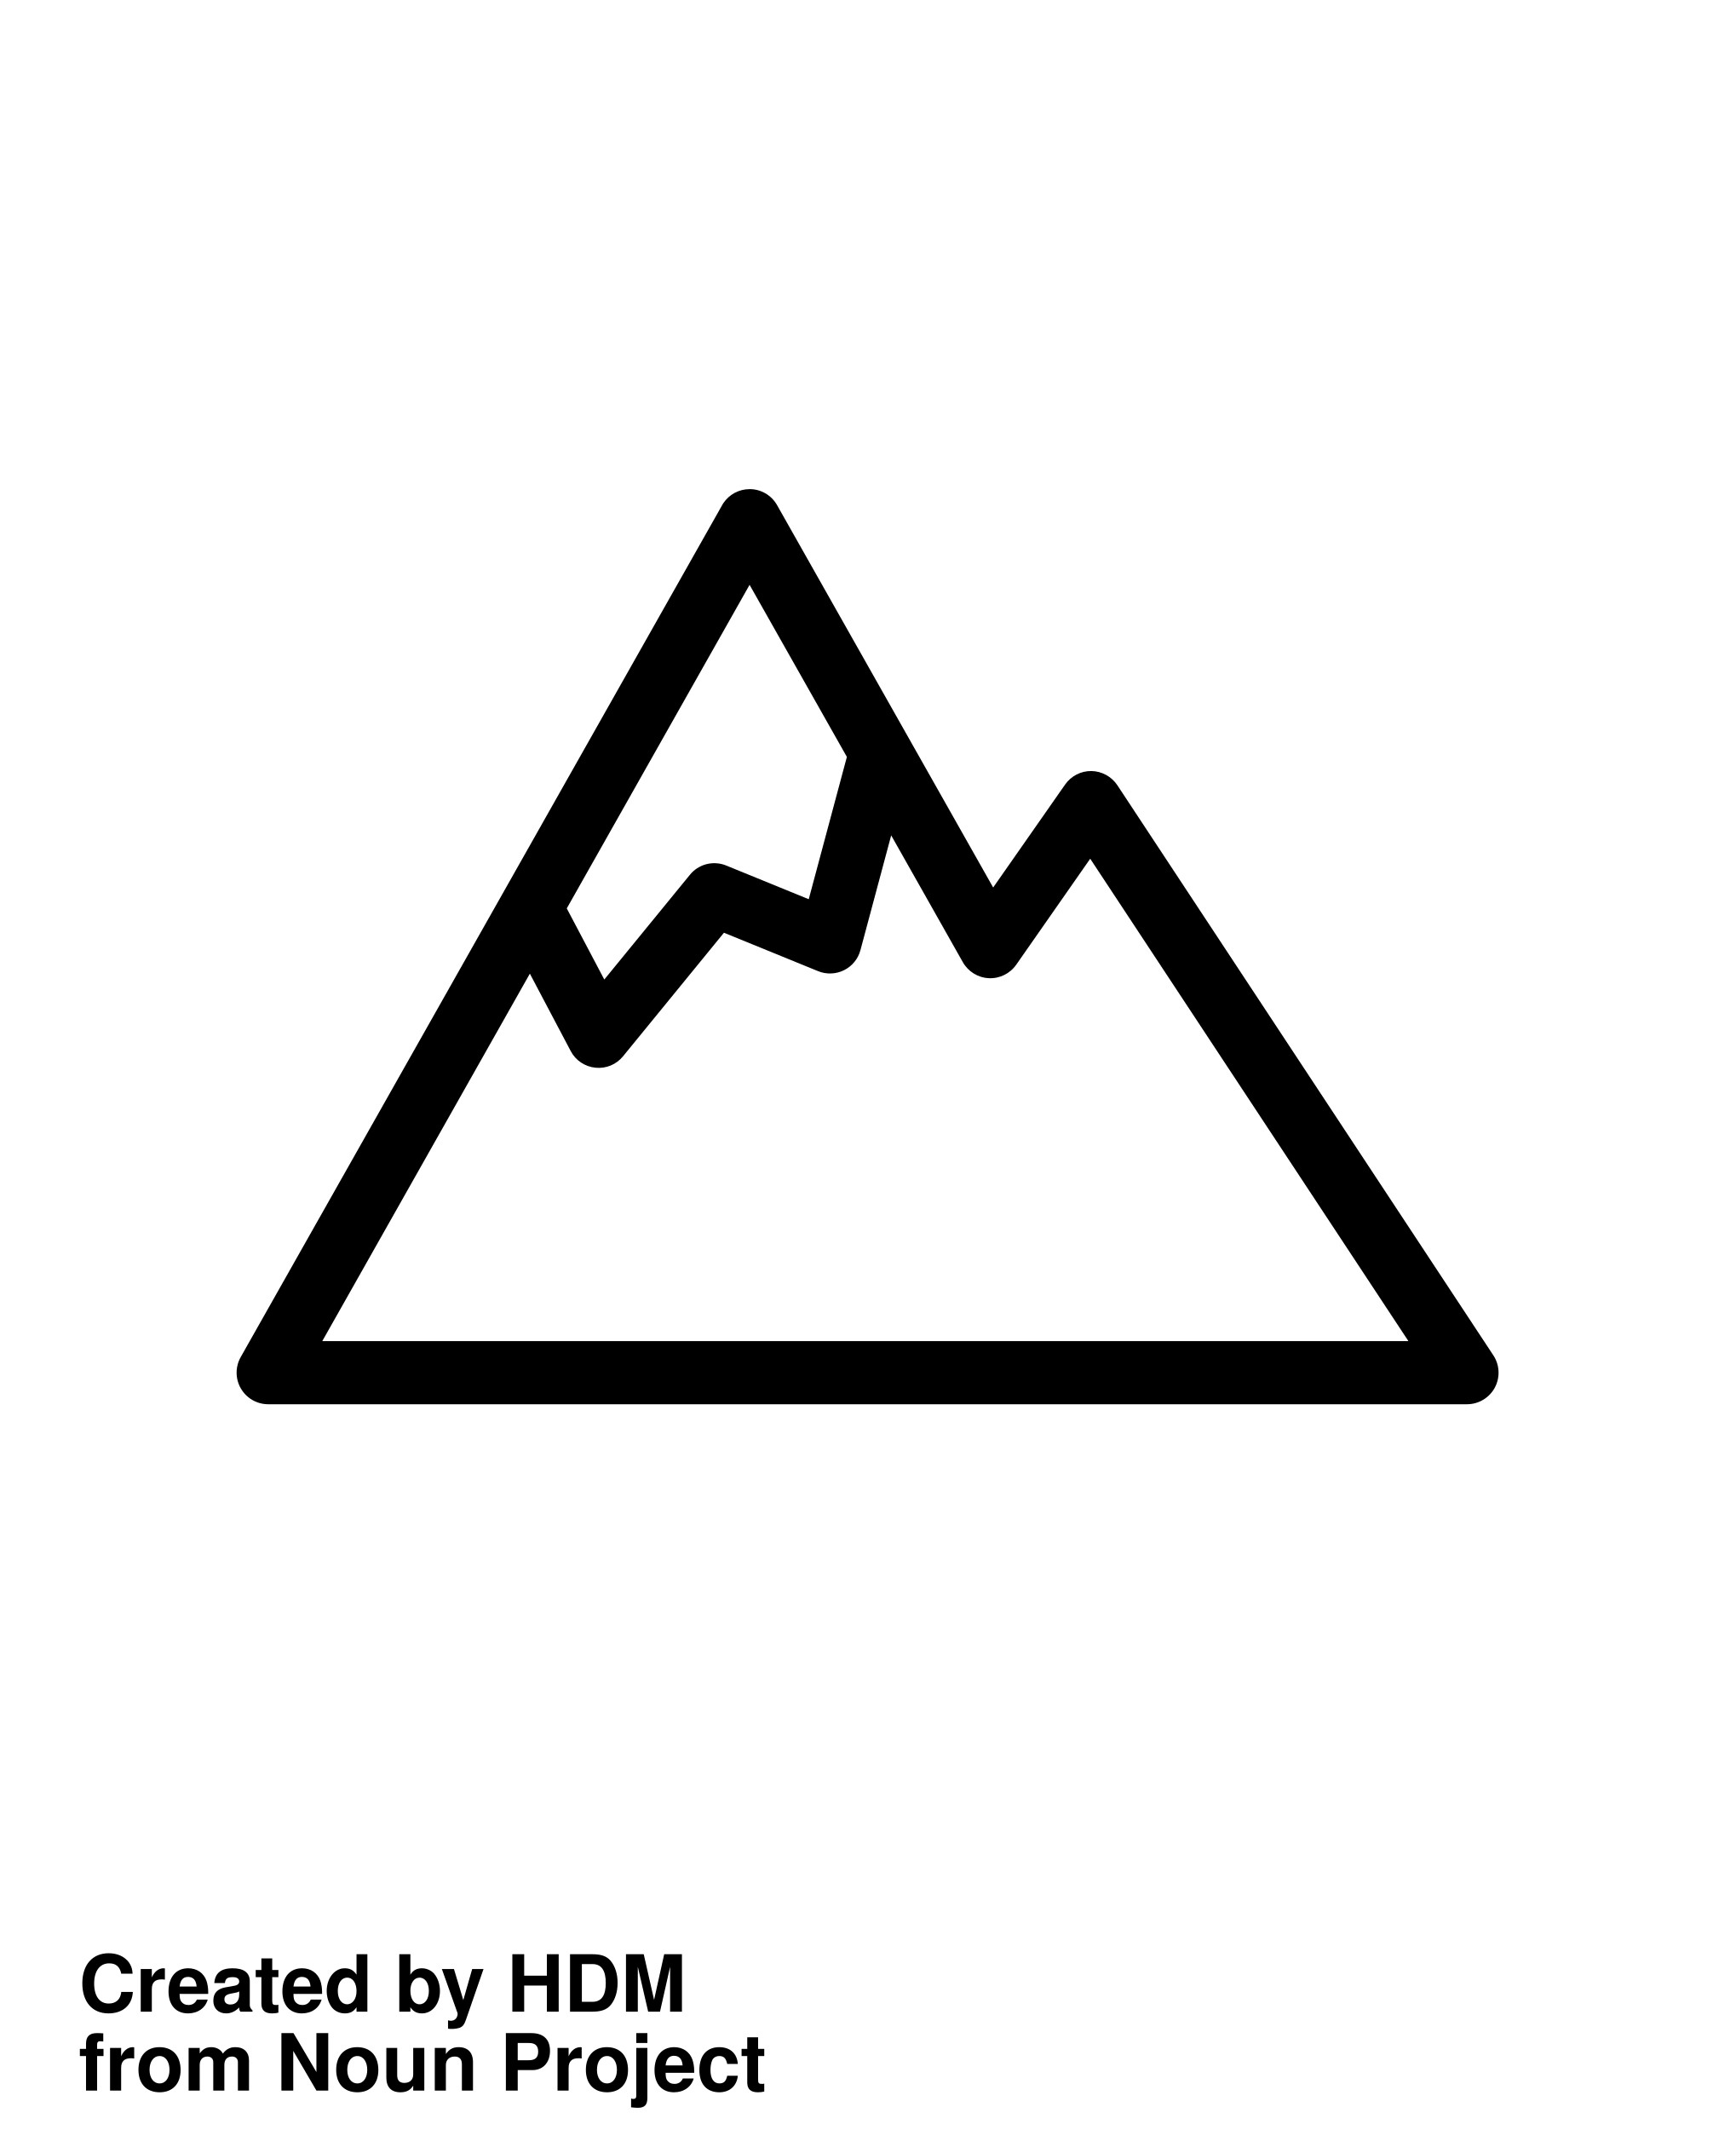
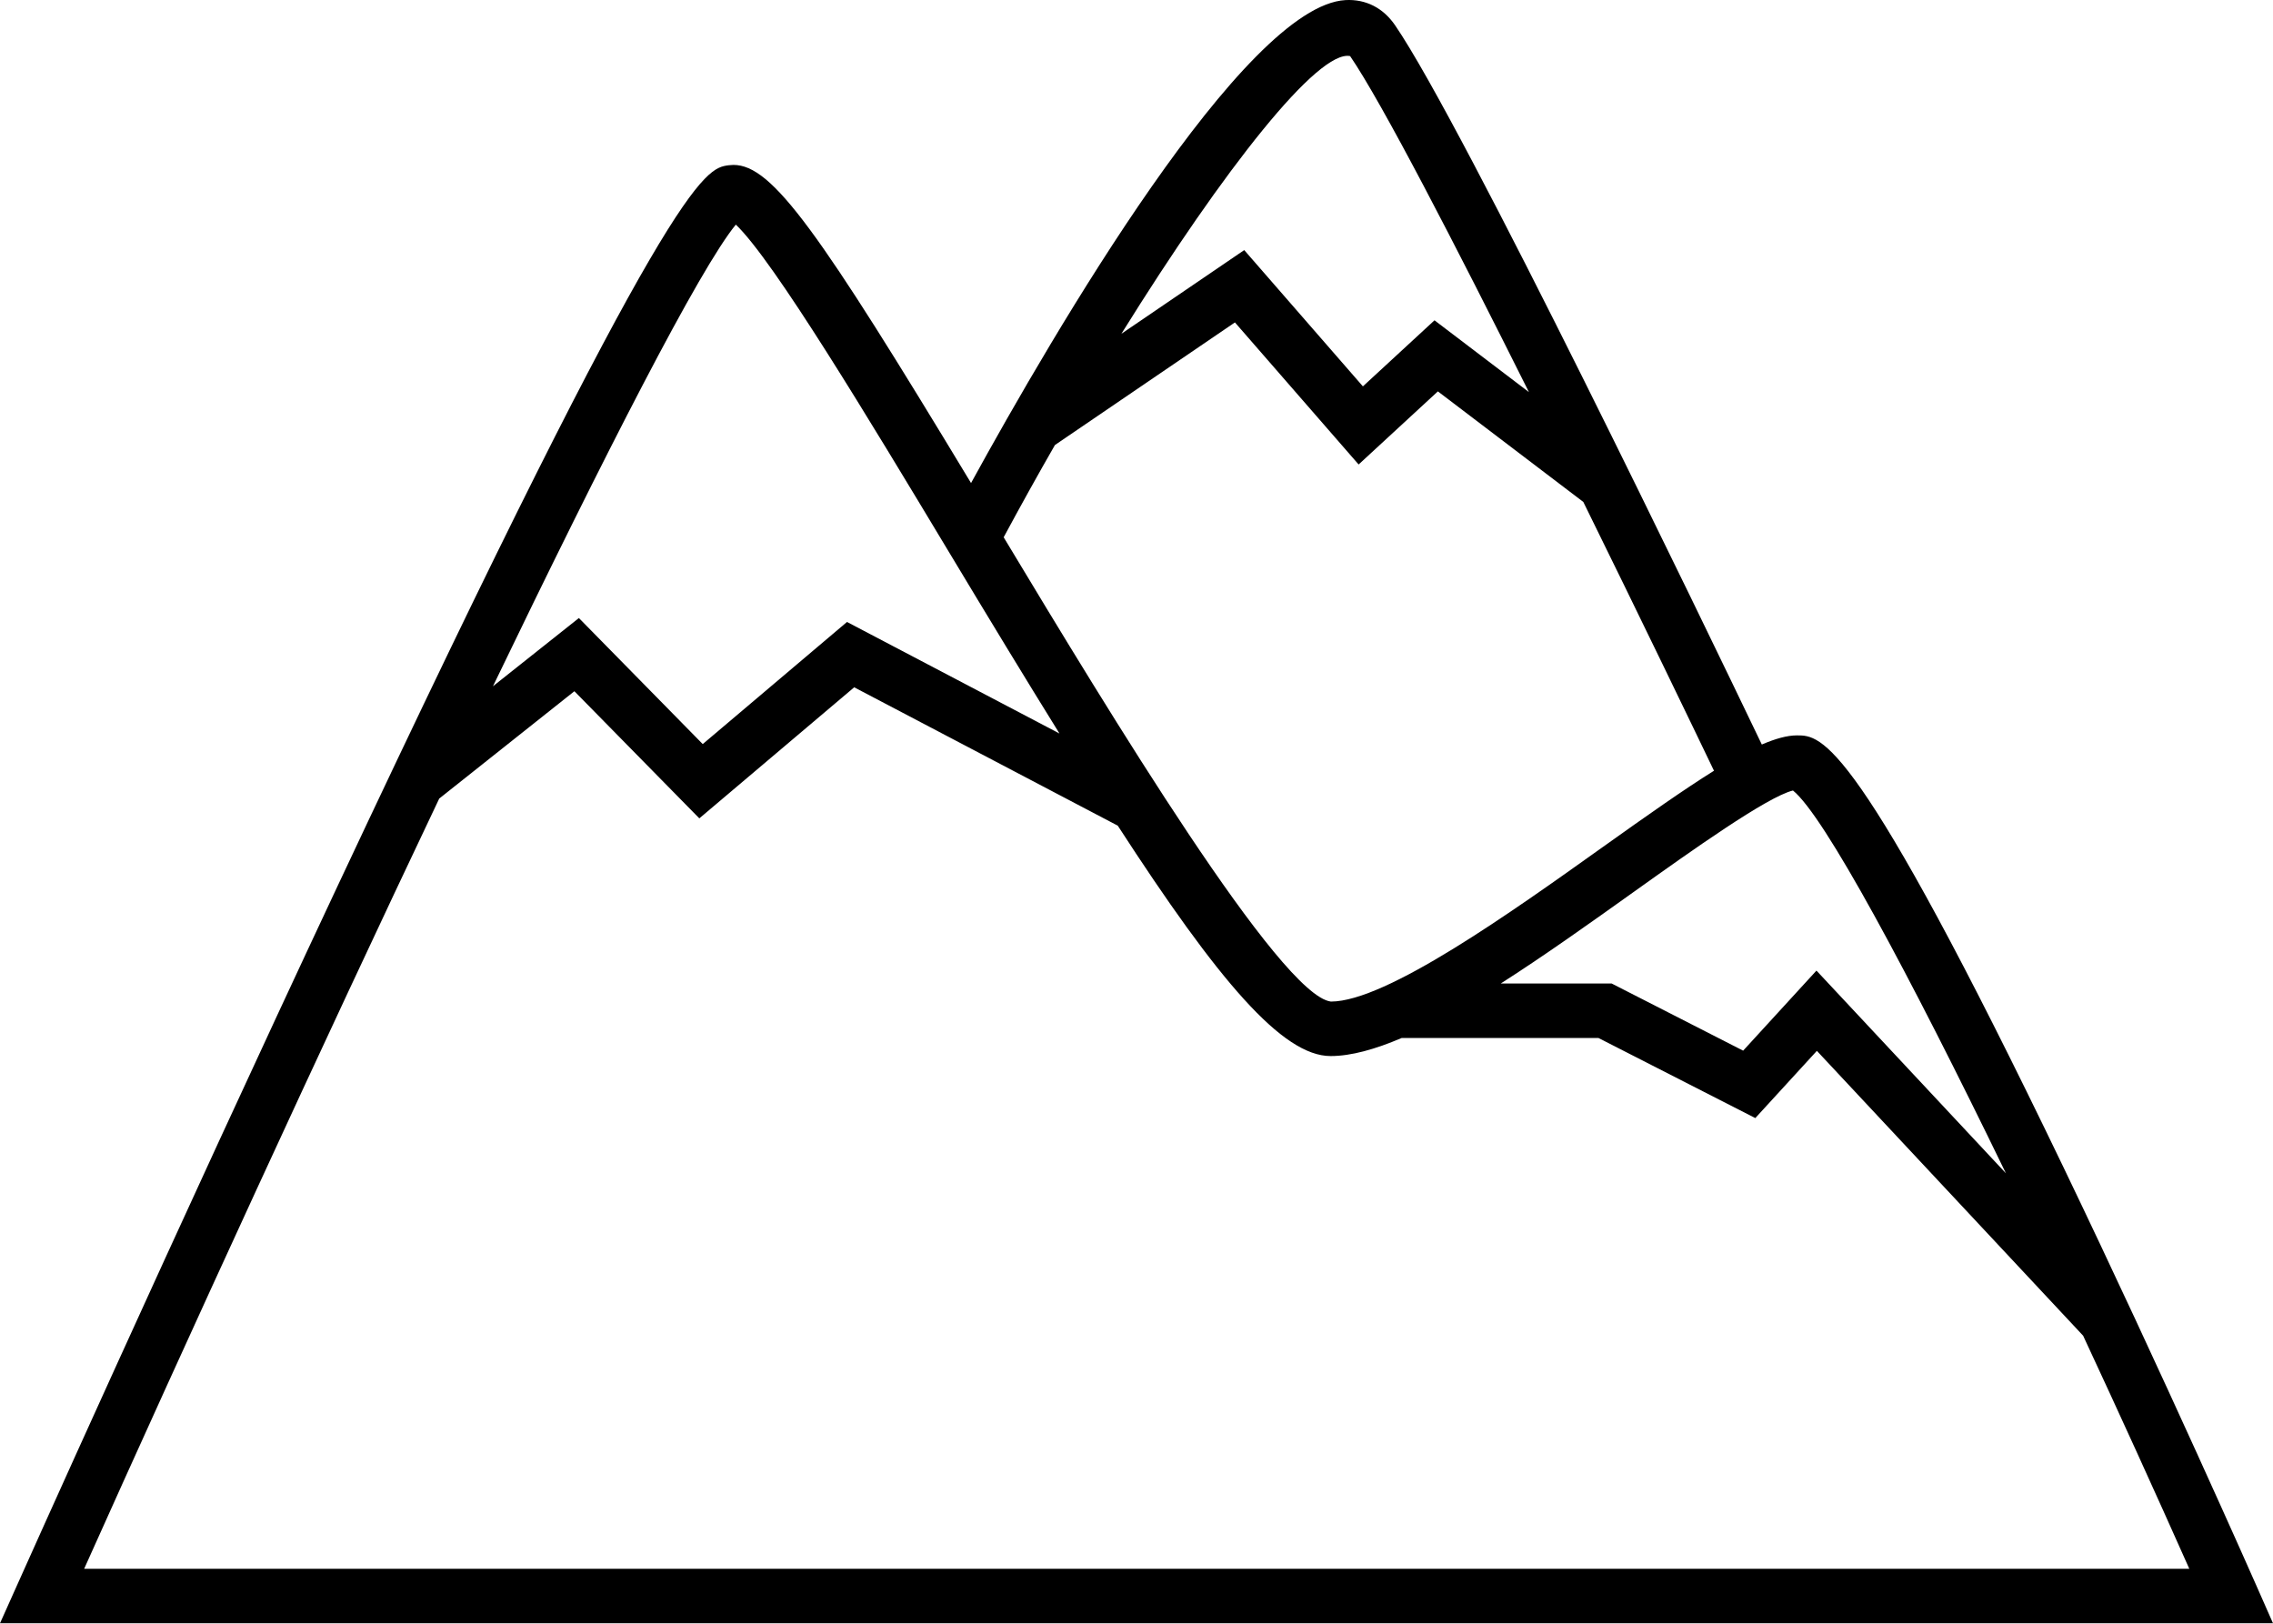
- <svg xmlns="http://www.w3.org/2000/svg" version="1.1" viewBox="-5.0 -10.0 110.0 135.0">
-   <path d="m42.52 21c0.723 0 1.387 0.387 1.742 1.016l13.699 24.234 4.562-6.527c0.379-0.543 1.004-0.863 1.664-0.855 0.664 0.012 1.277 0.348 1.645 0.898l23.836 36.133c0.406 0.613 0.441 1.402 0.094 2.051-0.352 0.648-1.027 1.051-1.762 1.051h-76c-0.711 0-1.367-0.379-1.727-0.992-0.359-0.613-0.363-1.371-0.016-1.992l30.523-54 0.066-0.113c0.371-0.562 0.996-0.902 1.672-0.902zm7.027 29.219c-0.148 0.555-0.527 1.02-1.043 1.273-0.512 0.254-1.113 0.277-1.645 0.059l-5.965-2.434-6.398 7.832c-0.422 0.52-1.078 0.793-1.746 0.723-0.668-0.066-1.258-0.461-1.57-1.055l-2.59-4.906-13.16 23.289h68.855l-20.172-30.574-4.691 6.719c-0.395 0.562-1.051 0.887-1.738 0.852-0.684-0.031-1.305-0.414-1.645-1.012l-4.543-8.039zm-18.617-2.644 2.379 4.508 5.426-6.637 0.109-0.125c0.562-0.586 1.43-0.773 2.191-0.465l5.234 2.137 2.418-9.02-6.168-10.906z" />
-   <text x="0.0" y="117.5" font-size="5.0" font-weight="bold" font-family="Arbeit Regular, Helvetica, Arial-Unicode, Arial, Sans-serif" fill="#000000">Created by HDM</text>
-   <text x="0.0" y="122.5" font-size="5.0" font-weight="bold" font-family="Arbeit Regular, Helvetica, Arial-Unicode, Arial, Sans-serif" fill="#000000">from Noun Project</text>
+ <svg xmlns="http://www.w3.org/2000/svg" version="1.1" x="0px" y="0px" viewBox="0 0 83.395 59.551" enable-background="new 0 0 90 90" xml:space="preserve" id="svg2" width="83.395" height="59.551">
+   <defs id="defs2" />
+   <path fill="#000000" d="m 65.927,26.978 c -0.359,0 -0.789,0.121 -1.287,0.335 -2.099,-4.375 -10.949,-22.728 -13.455,-26.386 -0.436,-0.636 -1.07,-0.963 -1.818,-0.924 C 45.66,0.208 38.69,12.137 35.627,17.721 30.032,8.454 28.336,6.05 26.91,6.05 l -0.184,0.013 c -0.869,0.124 -2.061,0.294 -14.342,26.445 -5.96,12.693 -11.697,25.507 -11.753,25.635 L 0,59.551 h 83.395 l -0.619,-1.403 c -0.033,-0.077 -3.422,-7.746 -7.064,-15.317 -7.63,-15.853 -8.876,-15.853 -9.785,-15.853 z m -0.144,2.022 c 1.14,0.918 4.221,6.641 7.812,14.042 l -6.95,-7.435 -2.69,2.937 -4.827,-2.465 h -4.064 c 1.582,-1.01 3.25,-2.197 4.896,-3.372 2.073,-1.479 4.872,-3.475 5.823,-3.707 z M 49.535,2.058 c 1.166,1.701 3.861,6.921 6.56,12.326 l -3.464,-2.633 -2.627,2.423 L 45.65,9.175 41.143,12.245 C 44.947,6.129 48.375,1.816 49.535,2.058 Z m -10.83,14.268 6.604,-4.498 4.538,5.212 2.908,-2.682 5.336,4.056 c 2.136,4.339 4.012,8.232 4.794,9.861 -1.099,0.687 -2.43,1.623 -4.087,2.804 -3.351,2.39 -7.94,5.663 -9.968,5.664 -1.851,-0.228 -8.076,-10.502 -12.006,-17.033 0.621,-1.153 1.25,-2.285 1.881,-3.384 z M 26.997,8.24 c 1.384,1.313 4.909,7.174 7.786,11.956 1.504,2.502 2.857,4.73 4.088,6.713 l -7.795,-4.092 -5.293,4.48 -4.544,-4.624 -3.153,2.503 c 4.132,-8.574 7.583,-15.317 8.911,-16.936 z M 80.324,57.551 H 3.088 c 3.814,-8.501 8.656,-19.06 13.027,-28.255 l 4.959,-3.938 4.584,4.664 5.682,-4.808 9.67,5.076 c 3.697,5.705 6.045,8.452 7.809,8.452 0.754,0 1.639,-0.249 2.608,-0.663 h 7.219 l 5.755,2.938 2.259,-2.466 9.769,10.45 c 1.299,2.788 2.618,5.681 3.895,8.55 z" id="path1" />
</svg>
